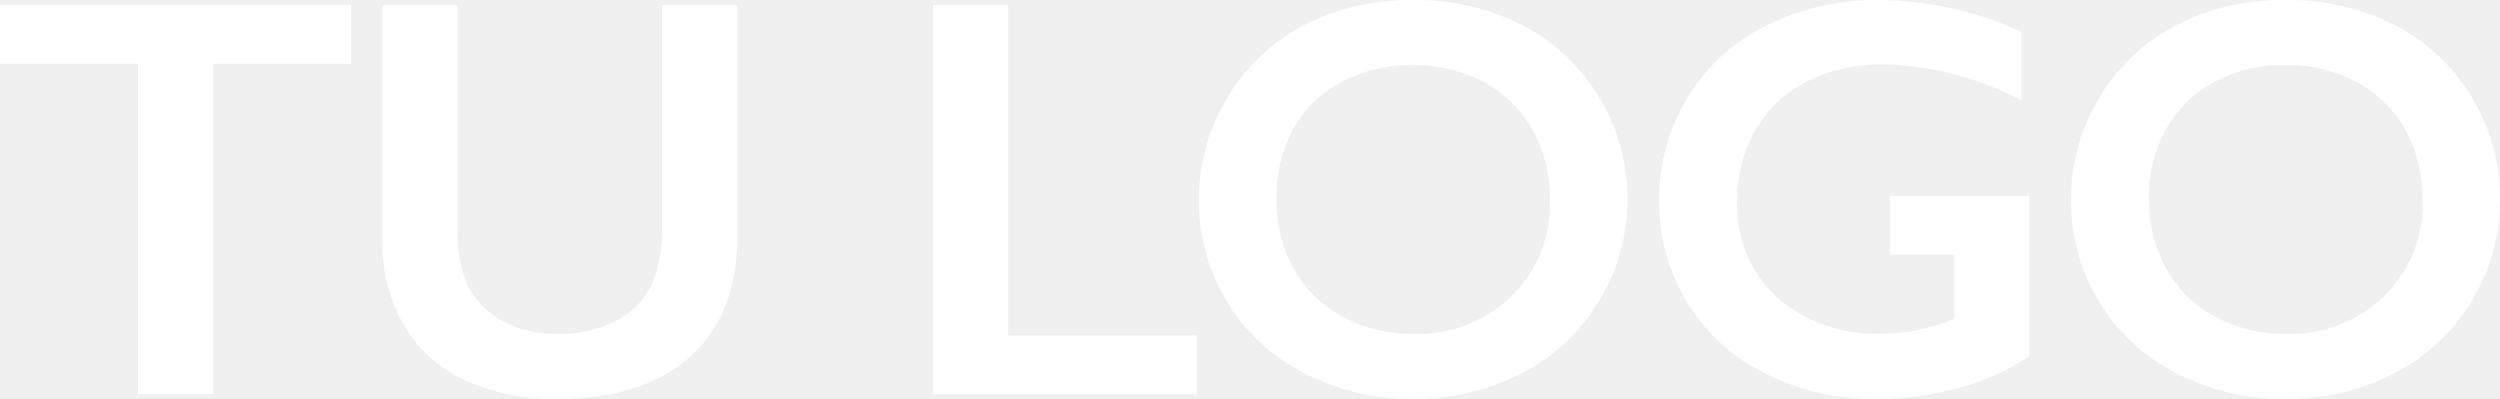
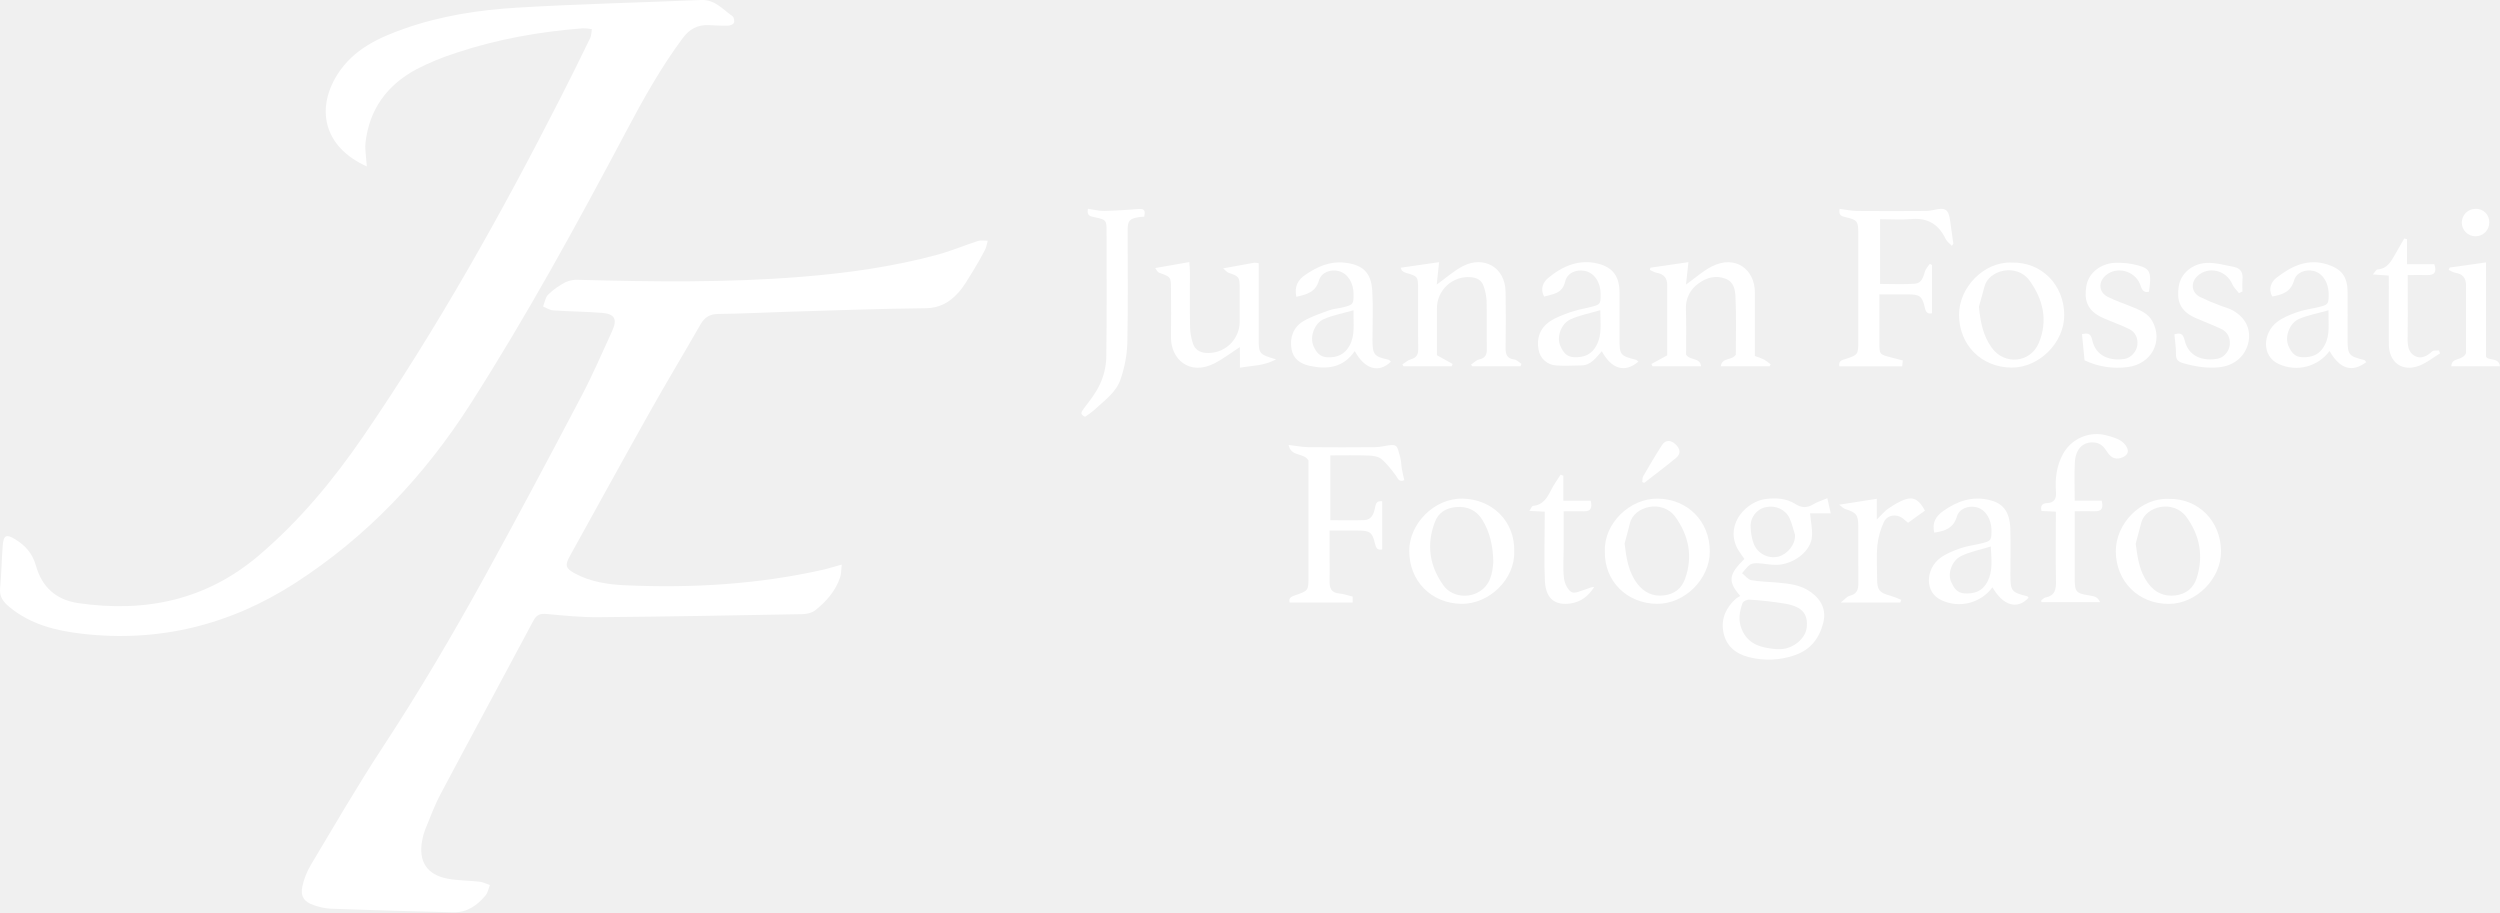
- <svg xmlns="http://www.w3.org/2000/svg" viewBox="0 0 219.37 34.99">
+ <svg xmlns="http://www.w3.org/2000/svg" viewBox="0 0 1583.55 577.87">
  <defs>
    <style>.cls-1{fill:#fff;}</style>
  </defs>
  <g id="Capa_2" data-name="Capa 2">
    <g id="Capa_1-2" data-name="Capa 1">
-       <path class="cls-1" d="M30.81.44V5.59H18.7v29H12.11v-29H0V.44Z" />
-       <path class="cls-1" d="M40.16.44V20.29a10.87,10.87,0,0,0,.92,4.86,7.19,7.19,0,0,0,3,3A9.55,9.55,0,0,0,48.9,29.3,10.94,10.94,0,0,0,54,28.19a7,7,0,0,0,3.09-3,11.89,11.89,0,0,0,1-5.31V.44H64.7V20.7q0,6.89-4.13,10.59T48.9,35a18.71,18.71,0,0,1-8.21-1.69,12,12,0,0,1-5.31-4.87A14.76,14.76,0,0,1,33.55,21V.44Z" />
-       <path class="cls-1" d="M88.46.44v29H105v5.16H81.87V.44Z" />
-       <path class="cls-1" d="M124,0a20.43,20.43,0,0,1,9.53,2.19,16.81,16.81,0,0,1,6.75,6.29,17,17,0,0,1,2.52,9,16.91,16.91,0,0,1-2.46,8.88,16.83,16.83,0,0,1-6.74,6.35A20.42,20.42,0,0,1,124,35a20.26,20.26,0,0,1-9.63-2.3,16.89,16.89,0,0,1-9.17-15.19,17.07,17.07,0,0,1,2.42-8.81,16.77,16.77,0,0,1,6.66-6.41A20.34,20.34,0,0,1,124,0ZM112,17.5a12.11,12.11,0,0,0,1.54,6.11,10.68,10.68,0,0,0,4.28,4.2A12.88,12.88,0,0,0,124,29.3a11.85,11.85,0,0,0,8.63-3.3A11.37,11.37,0,0,0,136,17.5a12.24,12.24,0,0,0-1.53-6.11,10.48,10.48,0,0,0-4.29-4.21,13.77,13.77,0,0,0-12.48,0,10.39,10.39,0,0,0-4.26,4.2A12.48,12.48,0,0,0,112,17.5Z" />
-       <path class="cls-1" d="M164.88,0a30.11,30.11,0,0,1,12.5,2.81v6a26.86,26.86,0,0,0-12.21-3.15,14.4,14.4,0,0,0-6.64,1.49,10.63,10.63,0,0,0-4.5,4.28,12.34,12.34,0,0,0-1.6,6.24,10.86,10.86,0,0,0,3.48,8.41,13,13,0,0,0,9.16,3.19,16.06,16.06,0,0,0,3-.27,19.84,19.84,0,0,0,3.41-1V22.34h-5.64V17.19h12.23V31.25A19.89,19.89,0,0,1,172,34a27,27,0,0,1-7.34,1,21.16,21.16,0,0,1-9.77-2.23,16.56,16.56,0,0,1-6.84-6.22,16.73,16.73,0,0,1-2.45-8.94,17.08,17.08,0,0,1,2.47-9.06A16.84,16.84,0,0,1,155,2.25,21.53,21.53,0,0,1,164.88,0Z" />
-       <path class="cls-1" d="M200.57,0a20.5,20.5,0,0,1,9.54,2.19,16.81,16.81,0,0,1,6.75,6.29,17,17,0,0,1,2.51,9,17.13,17.13,0,0,1-9.19,15.23A20.48,20.48,0,0,1,200.52,35a20.26,20.26,0,0,1-9.63-2.3,16.86,16.86,0,0,1-9.16-15.19,17.16,17.16,0,0,1,2.41-8.81,16.79,16.79,0,0,1,6.67-6.41A20.3,20.3,0,0,1,200.57,0Zm-12,17.5a12.11,12.11,0,0,0,1.54,6.11,10.68,10.68,0,0,0,4.28,4.2,12.84,12.84,0,0,0,6.21,1.49A11.84,11.84,0,0,0,209.2,26a11.33,11.33,0,0,0,3.38-8.5,12.23,12.23,0,0,0-1.52-6.11,10.5,10.5,0,0,0-4.3-4.21,13,13,0,0,0-6.24-1.49,12.84,12.84,0,0,0-6.23,1.5,10.39,10.39,0,0,0-4.26,4.2A12.37,12.37,0,0,0,188.54,17.5Z" />
+       <path class="cls-1" d="M533.17,357.61c-.4,3.47-.29,5.91-1,8.07-2.91,8.67-8.78,15.31-15.74,20.86-2.09,1.66-5.4,2.43-8.17,2.48-43,.79-86.07,1.56-129.11,1.93-10.84.09-21.72-1-32.53-2-4.12-.39-6.58.13-8.7,4.11-19.58,36.79-39.47,73.41-59,110.21-3.81,7.18-6.59,14.91-9.7,22.45a33.4,33.4,0,0,0-1.79,6.55c-2.52,13.28,2.88,21.81,16.09,24.3,6.62,1.25,13.49,1.13,20.22,1.91,2.24.26,4.38,1.4,6.57,2.14-.86,2.17-1.25,4.74-2.67,6.46-5.24,6.31-11.74,11-20.32,10.79q-39-.87-78.09-2.29a39,39,0,0,1-10.6-2.28c-6.07-2-8.5-5.76-7.08-12a45.87,45.87,0,0,1,5.19-13.18c15-25.06,29.64-50.4,45.67-74.8,22.91-34.89,44.05-70.81,64.19-107.3,21-38.08,41.39-76.52,61.66-115,7.07-13.41,13.09-27.38,19.42-41.17,3.56-7.78,1.75-11.07-6.72-11.7-10.16-.77-20.37-.85-30.54-1.54-2.19-.15-4.29-1.6-6.42-2.45,1-2.57,1.42-5.79,3.23-7.56a46.49,46.49,0,0,1,11-7.87,17.55,17.55,0,0,1,8.39-1.48c46.91,1.24,93.83,1.88,140.66-1.89,29.17-2.35,58.14-6.36,86.45-14,8.72-2.37,17.1-5.94,25.72-8.71,1.9-.61,4.14-.14,6.22-.17-.59,2-.89,4.19-1.84,6-2.4,4.6-5,9.13-7.71,13.54-2.86,4.59-5.55,9.4-9.13,13.38-5.39,6-11.75,9.76-20.65,9.84-29,.29-58,1.38-87,2.23-14.72.43-29.44,1.26-44.16,1.39-5.46,0-8.79,2-11.45,6.61-10.57,18.48-21.59,36.71-32,55.27-17.1,30.41-33.86,61-50.79,91.52-3.13,5.65-2.83,7.68,3,10.86,10,5.45,21.13,7.12,32.16,7.61,42.27,1.89,84.27-.57,125.68-9.95C525,360,528.24,359,533.17,357.61Z" />
+       <path class="cls-1" d="M232.37,105.44c-27.89-12.59-32.13-36.9-18.64-58.27,10.15-16,26.08-23.32,42.93-29.21,22.86-8,46.71-11.65,70.68-13.1C366.24,2.51,405.22,1.65,444.16,0c8.73-.37,13.69,6,19.84,10.29.91.63,1.36,3.13.85,4.21s-2.51,1.74-3.87,1.77c-4.07.1-8.15-.2-12.22-.36-6.91-.28-12.09,2.56-16.23,8.13-13.84,18.62-25.1,38.79-35.93,59.23-31,58.48-62.76,116.51-98.42,172.33C269,301.34,232.48,340,186.79,369.42c-41,26.4-86.13,37.67-134.87,32-16.5-1.93-32.58-5.85-45.95-16.94-4-3.28-6.43-6.52-5.9-12,.87-9,.94-18.11,1.68-27.14.53-6.42,2.37-7.1,7.72-3.84,6.6,4,11.09,9,13.36,17,3.72,13.12,12.44,21.46,26.83,23.54,42.55,6.15,81.14-1.92,114.46-30.34,25.55-21.79,46.8-47.36,65.72-74.93C277,208,317.58,135.45,355.38,61.29q9.4-18.48,18.44-37.15c.81-1.66.74-3.76,1.08-5.66a31.88,31.88,0,0,0-5.63-.56c-27.21,2.1-54,6.82-79.9,15.42a161,161,0,0,0-25.72,10.59c-18.5,10-29.82,25.39-32.16,46.66-.34,3.1.2,6.29.38,9.44C232,101.7,232.18,103.37,232.37,105.44Z" />
+       <path class="cls-1" d="M1157.47,315.58c.75,3.33,1.37,6,2.16,9.58h-13.09c.44,5.83,1.89,11.23,1,16.2-1.61,8.71-12,16.08-21.88,16.42-4,.14-8-.8-12-1-1.7-.08-3.8,0-5.08.84-2,1.42-3.46,3.61-5.15,5.48,2,1.52,3.73,4,5.9,4.39,5.46,1,11.09,1,16.65,1.54,7.31.69,14.57,1.39,20.88,5.9,6.92,4.94,10.09,11.52,8,19.68-2.52,9.83-8.1,17.09-18.28,20.5a50.27,50.27,0,0,1-29,1.09c-8.35-2.14-14.42-7.22-16-16.05-1.51-8.39,1.77-15.34,8-20.95a16.71,16.71,0,0,1,2.74-1.69c-8-9.26-7.46-13.5,2.61-23.47-1.68-2.55-3.77-5-5-7.73-6.87-15.38,7-28.82,18.47-30.23,6.46-.8,13.08-.52,18.88,3.21,3.8,2.45,7.33,2.55,11.25.16C1150.9,318,1153.73,317.16,1157.47,315.58Zm-32.21,95.61c.9,0,1.81,0,2.71,0,8-.33,15.68-6.73,16.44-13.72.92-8.46-2.73-13.06-13.14-15a218.72,218.72,0,0,0-23.17-2.65c-1.43-.12-3.92,1-4.34,2.2-1.92,5.26-2.87,10.65-.64,16.26C1107.16,408.44,1115.85,410.35,1125.26,411.19Zm11.7-72.52c-1.15-3.55-1.92-7.29-3.52-10.62-2.63-5.46-8.85-8.09-14.8-6.84a12.17,12.17,0,0,0-9.75,12.54,33.07,33.07,0,0,0,1.87,10.44,13.43,13.43,0,0,0,15.81,8.36C1132.17,351,1137.37,345,1137,338.67Z" />
+       <path class="cls-1" d="M856.8,377.9v3.77H816.88c-.74-2.85.81-3.72,3.61-4.66,8.38-2.83,8.32-3,8.33-11.93V291.71c-2.93-5.2-11.05-2.12-12.6-9.88,4.71.56,8.62,1.37,12.54,1.42,14,.16,28.11.08,42.16,0a28.17,28.17,0,0,0,5.34-.59c9.28-1.82,8.47-.8,10.71,7.16.66,2.33.56,4.86,1,7.27s1,4.65,1.55,7.06c-3.58,1.54-4.09-1.28-5.53-3.18-2.76-3.63-5.56-7.42-9.05-10.27-2-1.64-5.39-2.06-8.19-2.15-7.88-.28-15.78-.1-24.11-.1v41.05c7.27,0,14.44.18,21.61-.06,4.43-.15,5.87-3.88,6.61-7.38.57-2.7.8-5,4.66-4.56v30.51c-3,.66-3.92-.77-4.6-3.76-1.61-7.08-3.3-8.17-10.72-8.18-5.65,0-11.3,0-18,0v17c0,5,.09,10,0,15-.1,4.42,1,7.45,6.19,7.86C851.14,376.15,853.9,377.2,856.8,377.9Z" />
+       <path class="cls-1" d="M1236.33,155.69c-1.34-1.43-3.12-2.65-3.93-4.34-4.35-9.07-11.1-13.46-21.43-12.6-6.49.54-13.07.1-20.08.1v41c7.41,0,14.82.39,22.17-.15,4.07-.3,5.21-4.24,6.27-7.82.51-1.71,2-3.15,3-4.72l1.44.7V198.4c-2.88.7-3.89-.68-4.58-3.68-1.7-7.25-3.22-8.24-10.66-8.25-5.65,0-11.31,0-18.09,0v8.76c0,7.26,0,14.51,0,21.76,0,7.46,0,7.46,7.42,9.41,2.34.62,4.69,1.21,7.41,1.91-.14,1.37-.29,2.8-.39,3.73H1165.1c-.69-3.6,1.65-3.92,4.23-4.76,7.61-2.47,7.74-2.89,7.74-11.07q0-34.35,0-68.69c0-7.23-.65-8.33-7.82-9.9-2.89-.63-4.76-1.25-4-5.33,3.67.46,7.34,1.29,11,1.33,14.51.15,29,.08,43.53,0a20.92,20.92,0,0,0,4.67-.55c7.9-1.88,9.82-.64,10.84,7,.64,4.78,1.36,9.55,2,14.33Z" />
+       <path class="cls-1" d="M887.24,169.57l24.31-3.51c-.55,5.23-1,9.74-1.5,14.2,5.7-4.08,10.76-8.67,16.63-11.71,12.82-6.64,26.76.3,27,16.46.17,11.55.18,23.1,0,34.65-.08,4.31.41,7.44,5.57,8.08,1.58.19,3,1.8,4.46,2.77-.19.5-.39,1-.59,1.51H932.55l-.77-1.06c1.72-1.14,3.3-2.88,5.18-3.29,3.9-.86,4.89-3,4.83-6.69-.18-10.19.08-20.39-.15-30.57a32.84,32.84,0,0,0-1.86-9.08c-1.23-3.82-4.24-5.46-8.18-5.76a19.8,19.8,0,0,0-21.42,19.8c0,9.06,0,18.12,0,27.17V225l9.94,5.52L919.5,232H889l-.7-1.19c1.77-1.1,3.41-2.69,5.34-3.21,3.73-1,4.75-3.09,4.68-6.8-.2-12.68,0-25.37-.08-38,0-7.65-.26-7.87-7.82-10a7,7,0,0,1-2.26-1.28C887.81,171.26,887.74,170.72,887.24,169.57Z" />
+       <path class="cls-1" d="M1068,224.7c2.69,3.83,8.81,1.58,9.51,7.32h-30.8l-.66-1.48,10-5.46c0-14.73,0-29.66,0-44.59,0-4.44-2.24-6.94-6.69-7.69-1.49-.25-2.86-1.21-4.28-1.84l.33-1.41,24.08-3.5c-.59,5.37-1.08,9.86-1.55,14.23,5.61-4,10.54-8.53,16.27-11.46,15-7.68,27.34,1.79,27.37,16.43,0,13.13,0,26.27,0,40.26a49.73,49.73,0,0,1,5.72,2.19,31.28,31.28,0,0,1,4.25,3.06l-.67,1.26H1090c.71-5.74,6.82-3.5,9.5-7.3,0-11.72.38-24.17-.21-36.58-.21-4.28-.84-9.52-6.31-11.6-6.3-2.4-12.07-.66-17,2.93a18.46,18.46,0,0,0-8.08,16.14C1068.2,205.33,1068,215.07,1068,224.7Z" />
+       <path class="cls-1" d="M785.36,219.84c-5.88,3.81-10.65,7.5-15.93,10.23-16.06,8.32-27.94-2.75-27.71-16.59.17-10.19.06-20.38,0-30.56,0-7.55-.07-7.49-7.64-10.22-.88-.31-1.39-1.67-2.35-2.92L753.34,166c.16,2.52.37,4.48.38,6.45,0,11.77-.12,23.54.1,35.31a34.81,34.81,0,0,0,1.8,9.76c1.18,3.7,4,5.64,8,6a19.87,19.87,0,0,0,21.63-19.59c0-7.25.05-14.49,0-21.73-.06-6.77-.53-7.24-7-9.39-1.07-.35-1.88-1.49-3.48-2.82,7.44-1.36,13.54-2.5,19.66-3.58a13.62,13.62,0,0,1,2.86.31v9.9q0,19,0,38c0,9.47.3,9.86,11,13-7.85,4.21-15.2,3.95-22.88,5.29Z" />
+       <path class="cls-1" d="M687.3,264c-3.32-1.53-2.56-2.91-.82-5.2,3.75-4.93,7.73-9.91,10.26-15.49a42.88,42.88,0,0,0,4-16.58c.4-26.71.19-53.43.18-80.14,0-7-.17-7.43-7.15-8.91-2.89-.62-5.53-.67-4.68-5.44,3.44.48,6.89,1.42,10.32,1.36,7.37-.13,14.75-.69,22.11-1.23,3.91-.28,3.87,1.76,3.26,4.89-1.26.09-2.36.1-3.43.27-5.93,1-7.07,2.25-7.08,8.36,0,24,.32,48-.2,72a79.27,79.27,0,0,1-4.2,22.1c-2.78,8.68-10.53,13.8-16.87,19.81A57.15,57.15,0,0,1,687.3,264Z" />
+       <path class="cls-1" d="M1225.18,337.38c-1.46-6.36,1-10.37,5.84-13.8,8.82-6.19,18.13-9.45,29-6.89,7.69,1.82,13,6.24,13.36,18.25.28,9.72.05,19.46.06,29.2,0,10.25.72,11.14,10.57,13.49.36.08.61.64.91,1-7.08,7.72-16.18,5.08-22.85-6.64a26.24,26.24,0,0,1-32.14,8.27c-11.18-4.94-10.17-19.8-1.11-26.71,3.62-2.75,8.12-4.53,12.45-6.1,3.92-1.43,8.17-2,12.28-2.91,7.47-1.71,7.79-2,7.9-7.62.16-8-3.77-14.36-9.76-15.68-5-1.11-10.73,1-12.15,5.93C1237.39,334.46,1232.22,336.35,1225.18,337.38Zm35.86,8.77c-6.82,2.12-13.34,3.32-19,6.15s-8.52,10.93-6.16,16.23c1.58,3.56,3.58,7.13,8.58,7.36,6.38.29,11.3-1.43,14.43-7.43C1262.37,361.7,1261.45,354.68,1261,346.15Z" />
+       <path class="cls-1" d="M1037.77,229.09c-8.57,7.26-16.91,4.8-23.16-6.61-3.7,4-6.71,8.94-13.11,9-5.24,0-10.51.44-15.7,0a11.91,11.91,0,0,1-11.24-10c-1.41-7.11.91-13.62,7-17.77,3.92-2.7,8.65-4.33,13.18-6a91.77,91.77,0,0,1,10.94-2.79c8.14-1.89,8.25-2,8.19-8.71-.08-7.65-4.18-13.56-10.16-14.64-5.54-1-11,1.28-12.33,6.84-1.83,7.78-7.86,7.79-13.31,9.44-2.64-4.88-.52-9.23,2.54-11.75,9-7.46,19.44-12.15,31.58-9.11,9.44,2.36,13.55,8.12,13.64,18s0,19.92,0,29.88.54,10.5,10.35,13C1036.75,228,1037.22,228.65,1037.77,229.09Zm-24.12-32.62c-6.92,2.06-13.27,3.22-18.94,5.85-6,2.79-8.83,11.22-6.36,16.76,1.62,3.63,3.67,7,8.7,7.18,6.41.22,11.15-1.63,14.29-7.65C1014.89,211.79,1013.64,204.8,1013.65,196.47Z" />
+       <path class="cls-1" d="M821.12,188c-1.34-6.74,1-10.77,6-14.13,7.45-5,15.2-8.48,24.41-7.51,11.69,1.24,17,6.27,17.69,17.81.62,10.37.12,20.81.14,31.23,0,9.23,1.07,10.48,10.13,12.43.57.13,1,.83,1.51,1.27-7.66,7.42-16.54,4.89-22.87-6.72-7.2,10.44-17.22,11.85-28.61,9.34-6.06-1.34-10.42-4.53-11.46-10.68-1.21-7.19,1.11-13.72,7.4-17.54,5-3,10.82-4.85,16.38-6.92,2.47-.91,5.21-1.08,7.81-1.68,7.44-1.71,7.75-2.07,7.72-8.46,0-7.37-3.69-13.17-9.28-14.71-5.13-1.41-11.17.75-12.68,6C833.28,185.08,827.82,186.51,821.12,188Zm36.22,8.54c-7,2-13.18,3.12-18.75,5.55-6.14,2.68-9.15,11.48-6.55,17.23,1.67,3.69,3.85,6.81,8.82,7,6.21.23,10.78-1.75,13.89-7.27C858.53,212.31,857.15,205.19,857.34,196.5Z" />
+       <path class="cls-1" d="M1498.84,229.4c-9.12,6.74-16.64,4.4-23.26-7.05a26.25,26.25,0,0,1-32.14,8.23c-11.17-5-10.12-19.81-1-26.71,3.61-2.75,8.11-4.52,12.45-6.09,3.93-1.42,8.17-2,12.28-2.91,7.43-1.7,7.77-2,7.87-7.64.16-8.06-3.78-14.35-9.79-15.65-5-1.1-10.71,1-12.13,6-2.1,7.34-7.36,9.1-13.82,10.22-2.76-4.86-.57-9.36,2.7-11.89,9.37-7.25,19.68-12.42,32.19-8.41,9,2.9,12.7,7.67,12.81,17.19.11,10,0,19.92,0,29.88,0,10.23.66,11.05,10.59,13.48C1497.93,228.1,1498.18,228.65,1498.84,229.4Zm-23.94-32.85c-6.86,1.94-13,3.06-18.57,5.43-6.12,2.59-9.33,11.43-6.76,17.17,1.63,3.66,3.71,7,8.74,7.12,6.45.2,11.13-1.74,14.25-7.73C1476,211.94,1474.78,205.1,1474.9,196.55Z" />
+       <path class="cls-1" d="M959.15,349.55c.47,17.1-15.71,33.22-33.61,32.93-18.65-.3-33-14.19-32.9-33.71.08-17.1,15.82-33.21,33.72-32.93C945,316.14,959.74,330,959.15,349.55Zm-13.25,6.64c-.16-10.7-2.3-19.3-7-27-3.69-6-9.53-8.65-16.61-8-6.22.57-11.07,3.33-13.4,9.44-5.49,14.44-3.41,28,5.53,40.33,4.67,6.43,14.17,8.08,21.2,4.56C944.29,371.14,945.29,363,945.9,356.19Z" />
+       <path class="cls-1" d="M1016.55,348.91c-.55-17.22,15.7-33.29,33.47-33.07,18.81.23,33.06,14.23,33,33.57,0,17.22-15.82,33.29-33.58,33.07C1030.66,382.24,1016,368.25,1016.55,348.91Zm12.52-4.62c1.07,9.21,2.38,18,8,25.39,4.19,5.58,9.94,8.34,17,7.44,6.44-.82,11-4.15,13.31-10.54,5.11-14.24,2.19-27.57-6.19-39.17-8.15-11.28-26.28-6.89-28.79,4.15C1031.37,335.83,1030.16,340.05,1029.07,344.29Z" />
+       <path class="cls-1" d="M1373.33,316c19.26-.51,33.31,14.12,33.51,33,.18,17.72-15.86,33.54-33.14,33.53-19.24,0-33.31-14.23-33.51-33.11C1340,331.65,1356.05,315.39,1373.33,316Zm-20.53,28.43c1.2,9,2.33,17.46,7.7,24.83,4.34,6,10.13,8.75,17.39,7.89,6.79-.8,11.53-4.61,13.61-11.18,4.42-14,1.74-27.23-6.67-38.61-8.17-11.06-25.75-6.78-28.51,3.72Q1354.55,337.72,1352.8,344.39Z" />
+       <path class="cls-1" d="M1274.16,166.32c19.13-.47,33.24,14.15,33.37,33.13.11,17.57-15.85,33.45-33.27,33.39-19.12-.07-33.25-14.26-33.37-33.25C1240.77,182,1256.74,165.68,1274.16,166.32Zm-20.67,27.91c.89,9.52,2.58,18.37,8.14,26.06,8.1,11.19,24.51,9.61,29.8-3.08,6-14.29,2.59-27.9-6-39.64-8.11-11-25.85-6.56-28.44,4C1255.91,185.81,1254.65,190,1253.49,194.23Z" />
+       <path class="cls-1" d="M1302.23,324.1l-9.09-.43c-.83-3.26.36-4.83,3.48-5,4.72-.2,6-2.81,5.66-7.15-.6-8.37.33-16.45,4.51-24.05a24.29,24.29,0,0,1,28-11.56c4.21,1.3,8.64,2.16,11.57,6.1,2.35,3.16,1.92,5.93-1.58,7.53-4,1.83-7.32,1-9.95-3.15-2-3.14-4.13-5.7-8.16-6.1-7-.7-11.92,3.8-12.4,12.46-.44,7.87-.1,15.78-.1,24.4h17.09c1.16,4.6.09,6.79-4.31,6.69-4-.08-8,0-12.79,0v23.57c0,6.34,0,12.69,0,19,0,8.46.89,9.47,9.17,10.73,4.29.66,5.46,1.38,6.91,4.27h-37.17l-.12-1.1c.87-.63,1.66-1.65,2.62-1.83,6.31-1.2,6.86-5.38,6.72-10.88C1302,353.39,1302.23,339.14,1302.23,324.1Z" />
+       <path class="cls-1" d="M1418.21,185.69c-1.44-1.89-3.32-3.59-4.24-5.72-3.84-8.83-15-11.58-22-5.19-4.5,4.13-4,10.38,1.5,13.29a135.21,135.21,0,0,0,12.86,5.47c2.47,1,5.13,1.58,7.46,2.82,8.24,4.4,12,11.65,10.54,19.78-1.63,9-8.72,15.48-18.65,16.49-7.88.81-15.62-.47-23.21-2.71-3-.87-4.26-2.44-4.17-5.78.1-3.95-.64-7.93-1-12.35,3.49-1,5.43-.79,6.49,3.71,2.5,10.65,11.8,13.37,20.92,11.71,4.15-.76,7.48-5.08,7.71-9.18.26-4.46-1.62-7.92-5.68-9.8-5.24-2.41-10.63-4.48-15.92-6.77-10.74-4.67-12-11.89-10.78-20,1.28-8.49,8.87-14.46,17.49-14.91,5.84-.3,11.83,1.43,17.69,2.59,4.23.84,5.66,3.84,5.2,8.05a65.38,65.38,0,0,0,0,7.41Z" />
+       <path class="cls-1" d="M1320.39,228.22c-.59-6-1.08-11.1-1.61-16.58,3.26-.64,5.5-.82,6.39,3.44,2.33,11.11,11.89,13.57,20.58,12.26,4.1-.62,7.71-4.83,8.11-8.88.44-4.45-1.34-8.15-5.27-10.09-5.37-2.63-11.08-4.55-16.55-7-10.59-4.72-11.87-11.95-10.51-20.14,1.4-8.5,9.14-14.17,17.7-14.74a47.33,47.33,0,0,1,15.24,1.68c7.64,2,8.46,4.75,6.73,16.62-4.3,1-4.73-2.62-5.78-5.07-3.57-8.37-14.81-11.19-21.63-5.25-4.89,4.26-4.43,10.72,1.43,13.64,5.34,2.67,11.1,4.49,16.61,6.81,4.51,1.9,8.93,3.85,11.52,8.54,7,12.71-.5,27.18-15.75,29.07A48.5,48.5,0,0,1,1320.39,228.22Z" />
+       <path class="cls-1" d="M1203.68,381.67h-37.75c2.7-2.09,4-3.9,5.73-4.29,4.49-1.06,5.5-3.87,5.46-8-.13-12,0-24-.06-36,0-7.33-1.19-8.7-8.26-10.94-1.09-.35-2-1.38-3.85-2.75l23.84-3.75v13.14c3.27-3.17,5.08-5.48,7.39-7,3.46-2.29,7.1-4.65,11-5.87,5.17-1.61,8.68.71,12.11,7.23l-10.69,7.7c-1.35-1.13-2.3-2-3.34-2.8-4-3.05-9.87-2.25-12,2.39a47,47,0,0,0-4.08,14.56c-.68,7.19-.2,14.49-.17,21.74,0,6.65,1.62,8.51,8.1,10.21a68.46,68.46,0,0,1,7.18,2.7Z" />
+       <path class="cls-1" d="M1513.09,174.57l-10.08-.74c1.35-1.51,2.11-3.13,3-3.18,6.2-.4,8.53-5.09,11.12-9.54,1.94-3.35,3.86-6.72,5.78-10.08l1.74.51v15.79h17.29c1.65,5,.19,7-4.37,6.9-3.82-.08-7.65,0-12.47,0v10.26c0,10,.12,19.93-.06,29.89-.08,4.54.51,9,4.65,11.16,4,2.06,7.71,0,10.93-3,.86-.79,2.82-.4,4.27-.56l.69,1.85c-4.49,2.7-8.69,6.19-13.53,7.95-10.6,3.86-18.82-2.32-18.91-13.65-.1-12.23,0-24.46,0-36.68Z" />
+       <path class="cls-1" d="M978.46,324.11l-9.71-.5c1-1.4,1.54-3.09,2.28-3.16,6.64-.65,9.18-5.52,11.78-10.62,1.62-3.19,3.78-6.11,5.7-9.15l1.74.63v15.85h17.33c1.07,4.54.12,6.8-4.31,6.71-4-.08-8,0-12.83,0V348c0,6.12-.53,12.3.22,18.32.39,3.18,2.29,7.33,4.8,8.73,2.08,1.17,6.08-.94,9.17-1.83,1.67-.48,3.21-1.44,5.22-1.47-3.65,5.8-8.58,9.65-15.27,10.53-8.84,1.16-15.4-2.23-16-14.17-.62-12.42-.14-24.9-.14-37.35Z" />
+       <path class="cls-1" d="M1551.68,169.46l23-3.26v59.66c1.3,2.87,8.15.25,8.84,6.12h-30.8c.17-5.9,7.07-3.17,9.3-8.3,0-13.32,0-28.25,0-43.18,0-4.43-2.2-7-6.68-7.7-1.49-.24-2.86-1.2-4.29-1.83C1551.27,170.46,1551.47,170,1551.68,169.46Z" />
+       <path class="cls-1" d="M1040.24,305.35c.18-1.25,0-2.7.6-3.7,3.89-6.69,7.78-13.39,12-19.86,2.15-3.29,5.53-3.18,8.55-.3s3.37,6,.23,8.58c-6.57,5.44-13.42,10.54-20.15,15.79Z" />
+       <path class="cls-1" d="M1576.75,141a8.7,8.7,0,1,1-8.85-8.72A8.33,8.33,0,0,1,1576.75,141Z" />
    </g>
  </g>
</svg>
